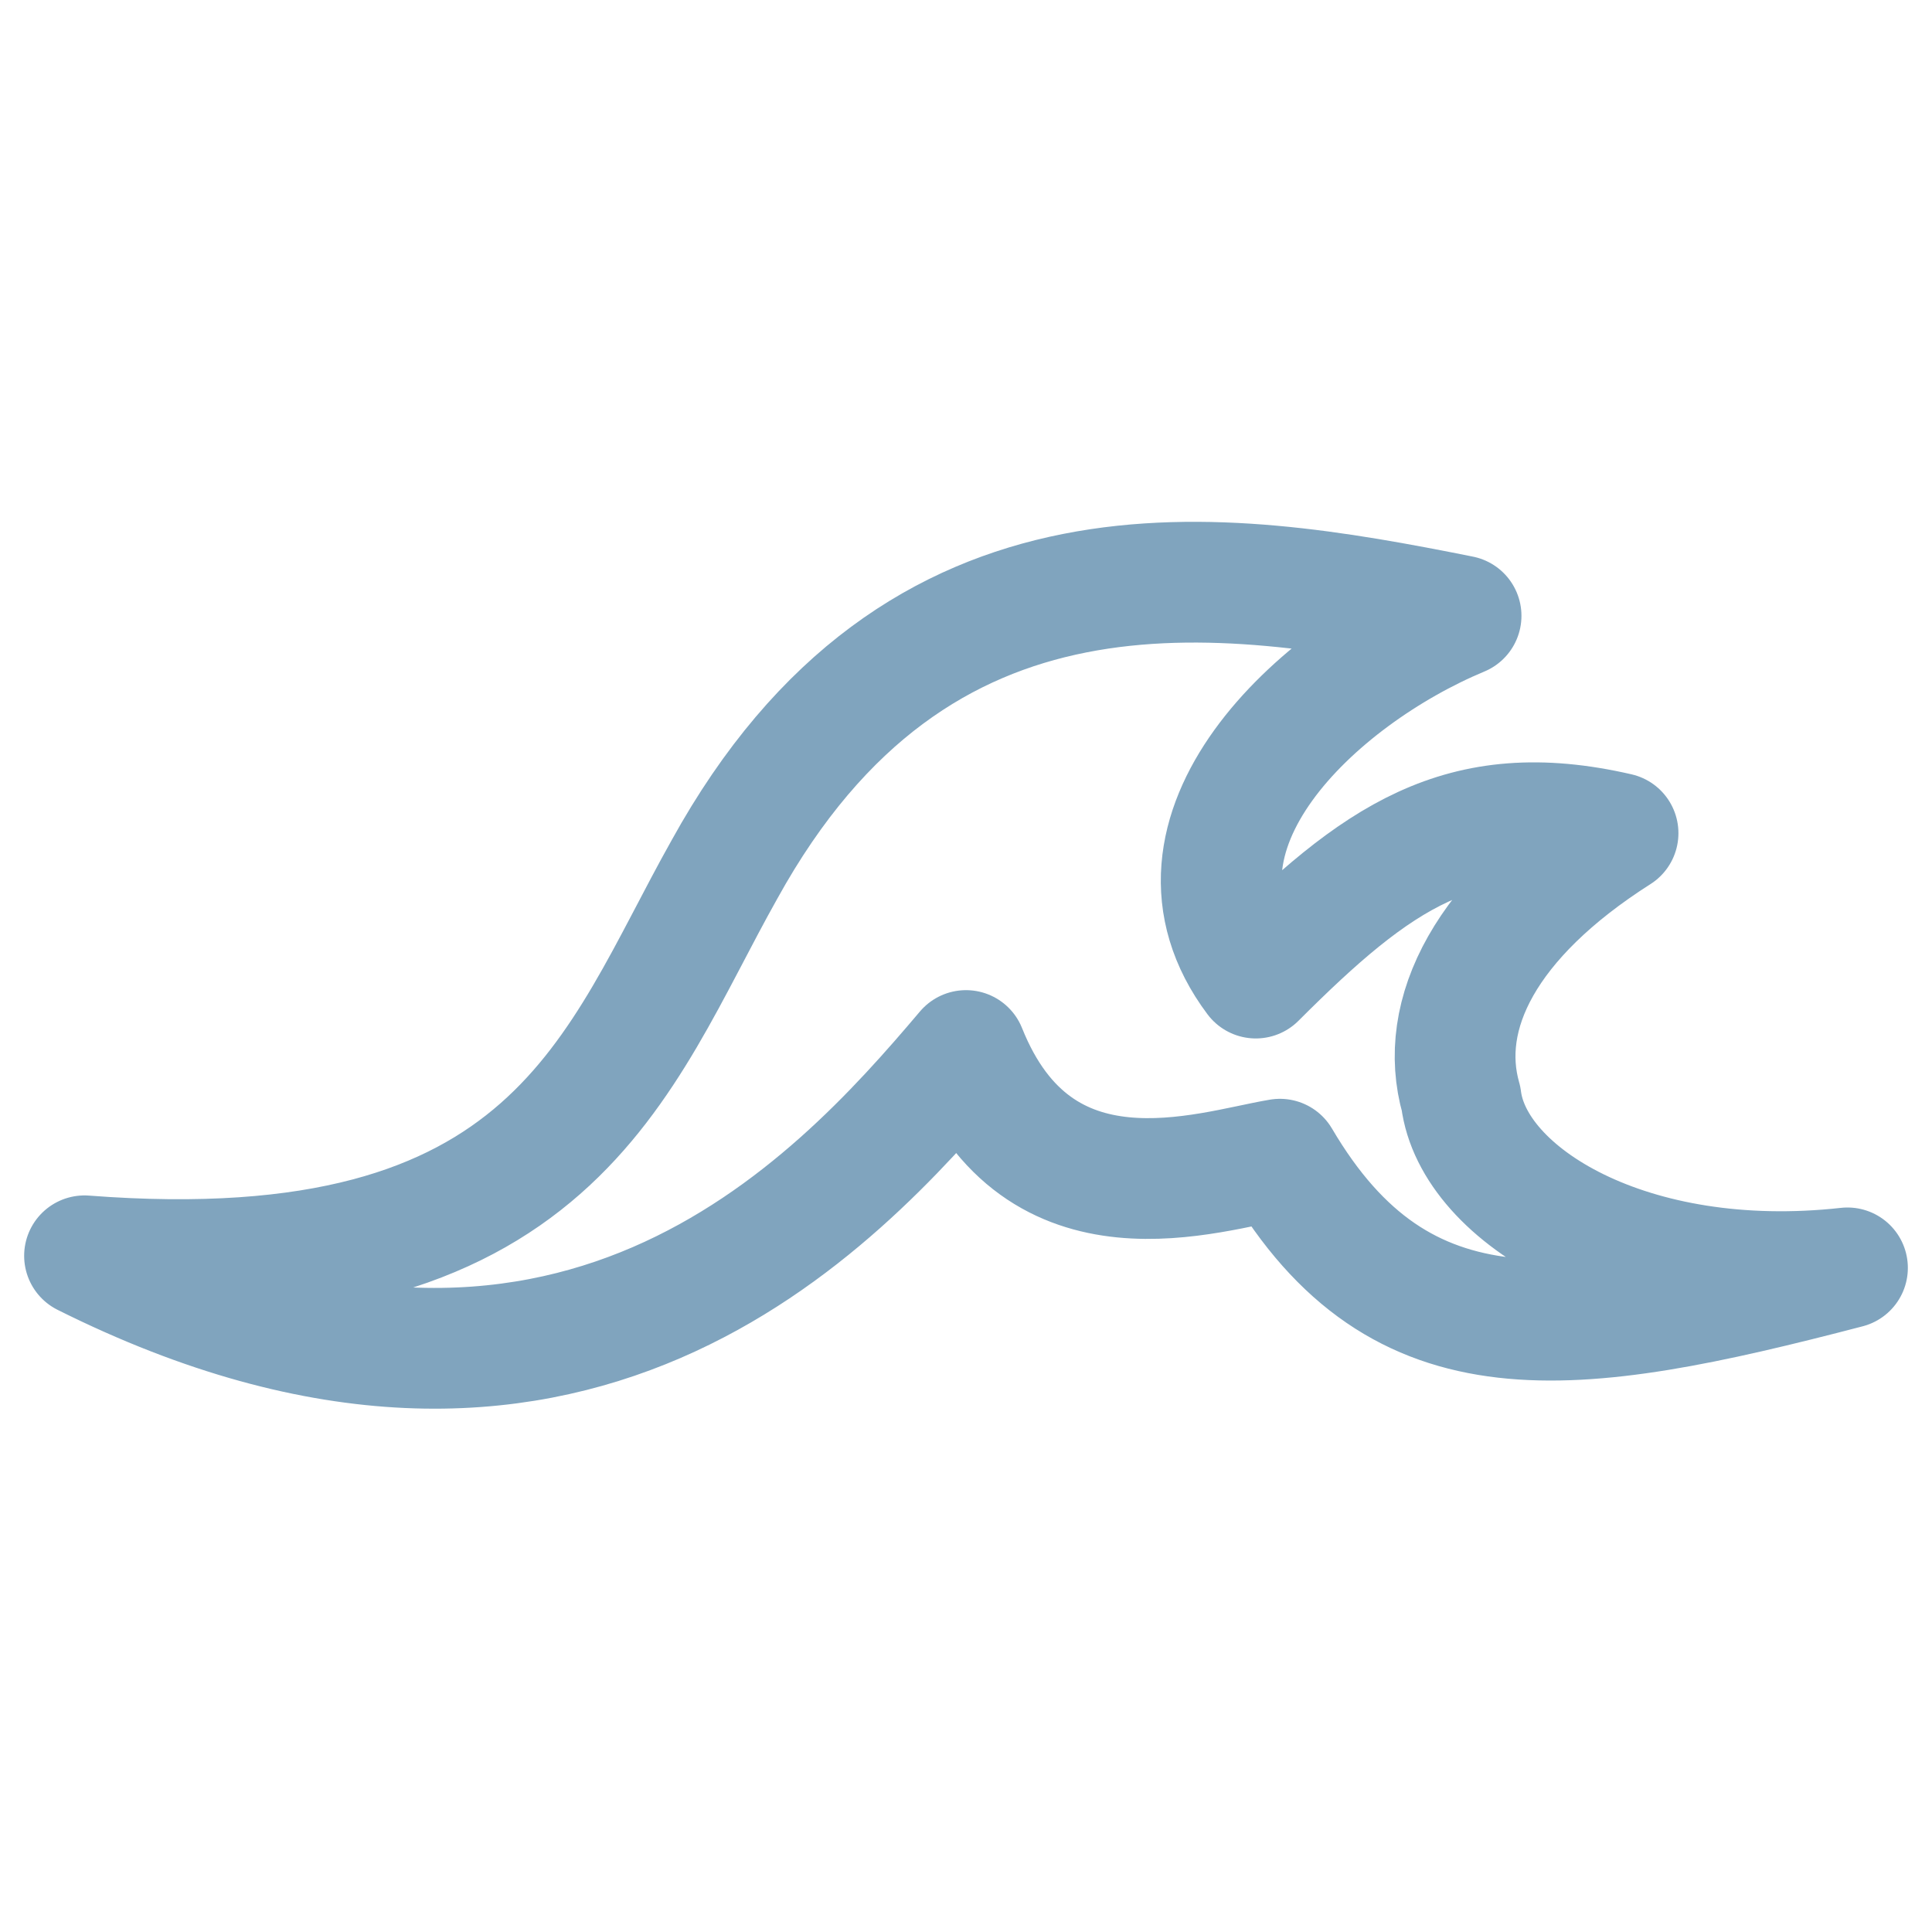
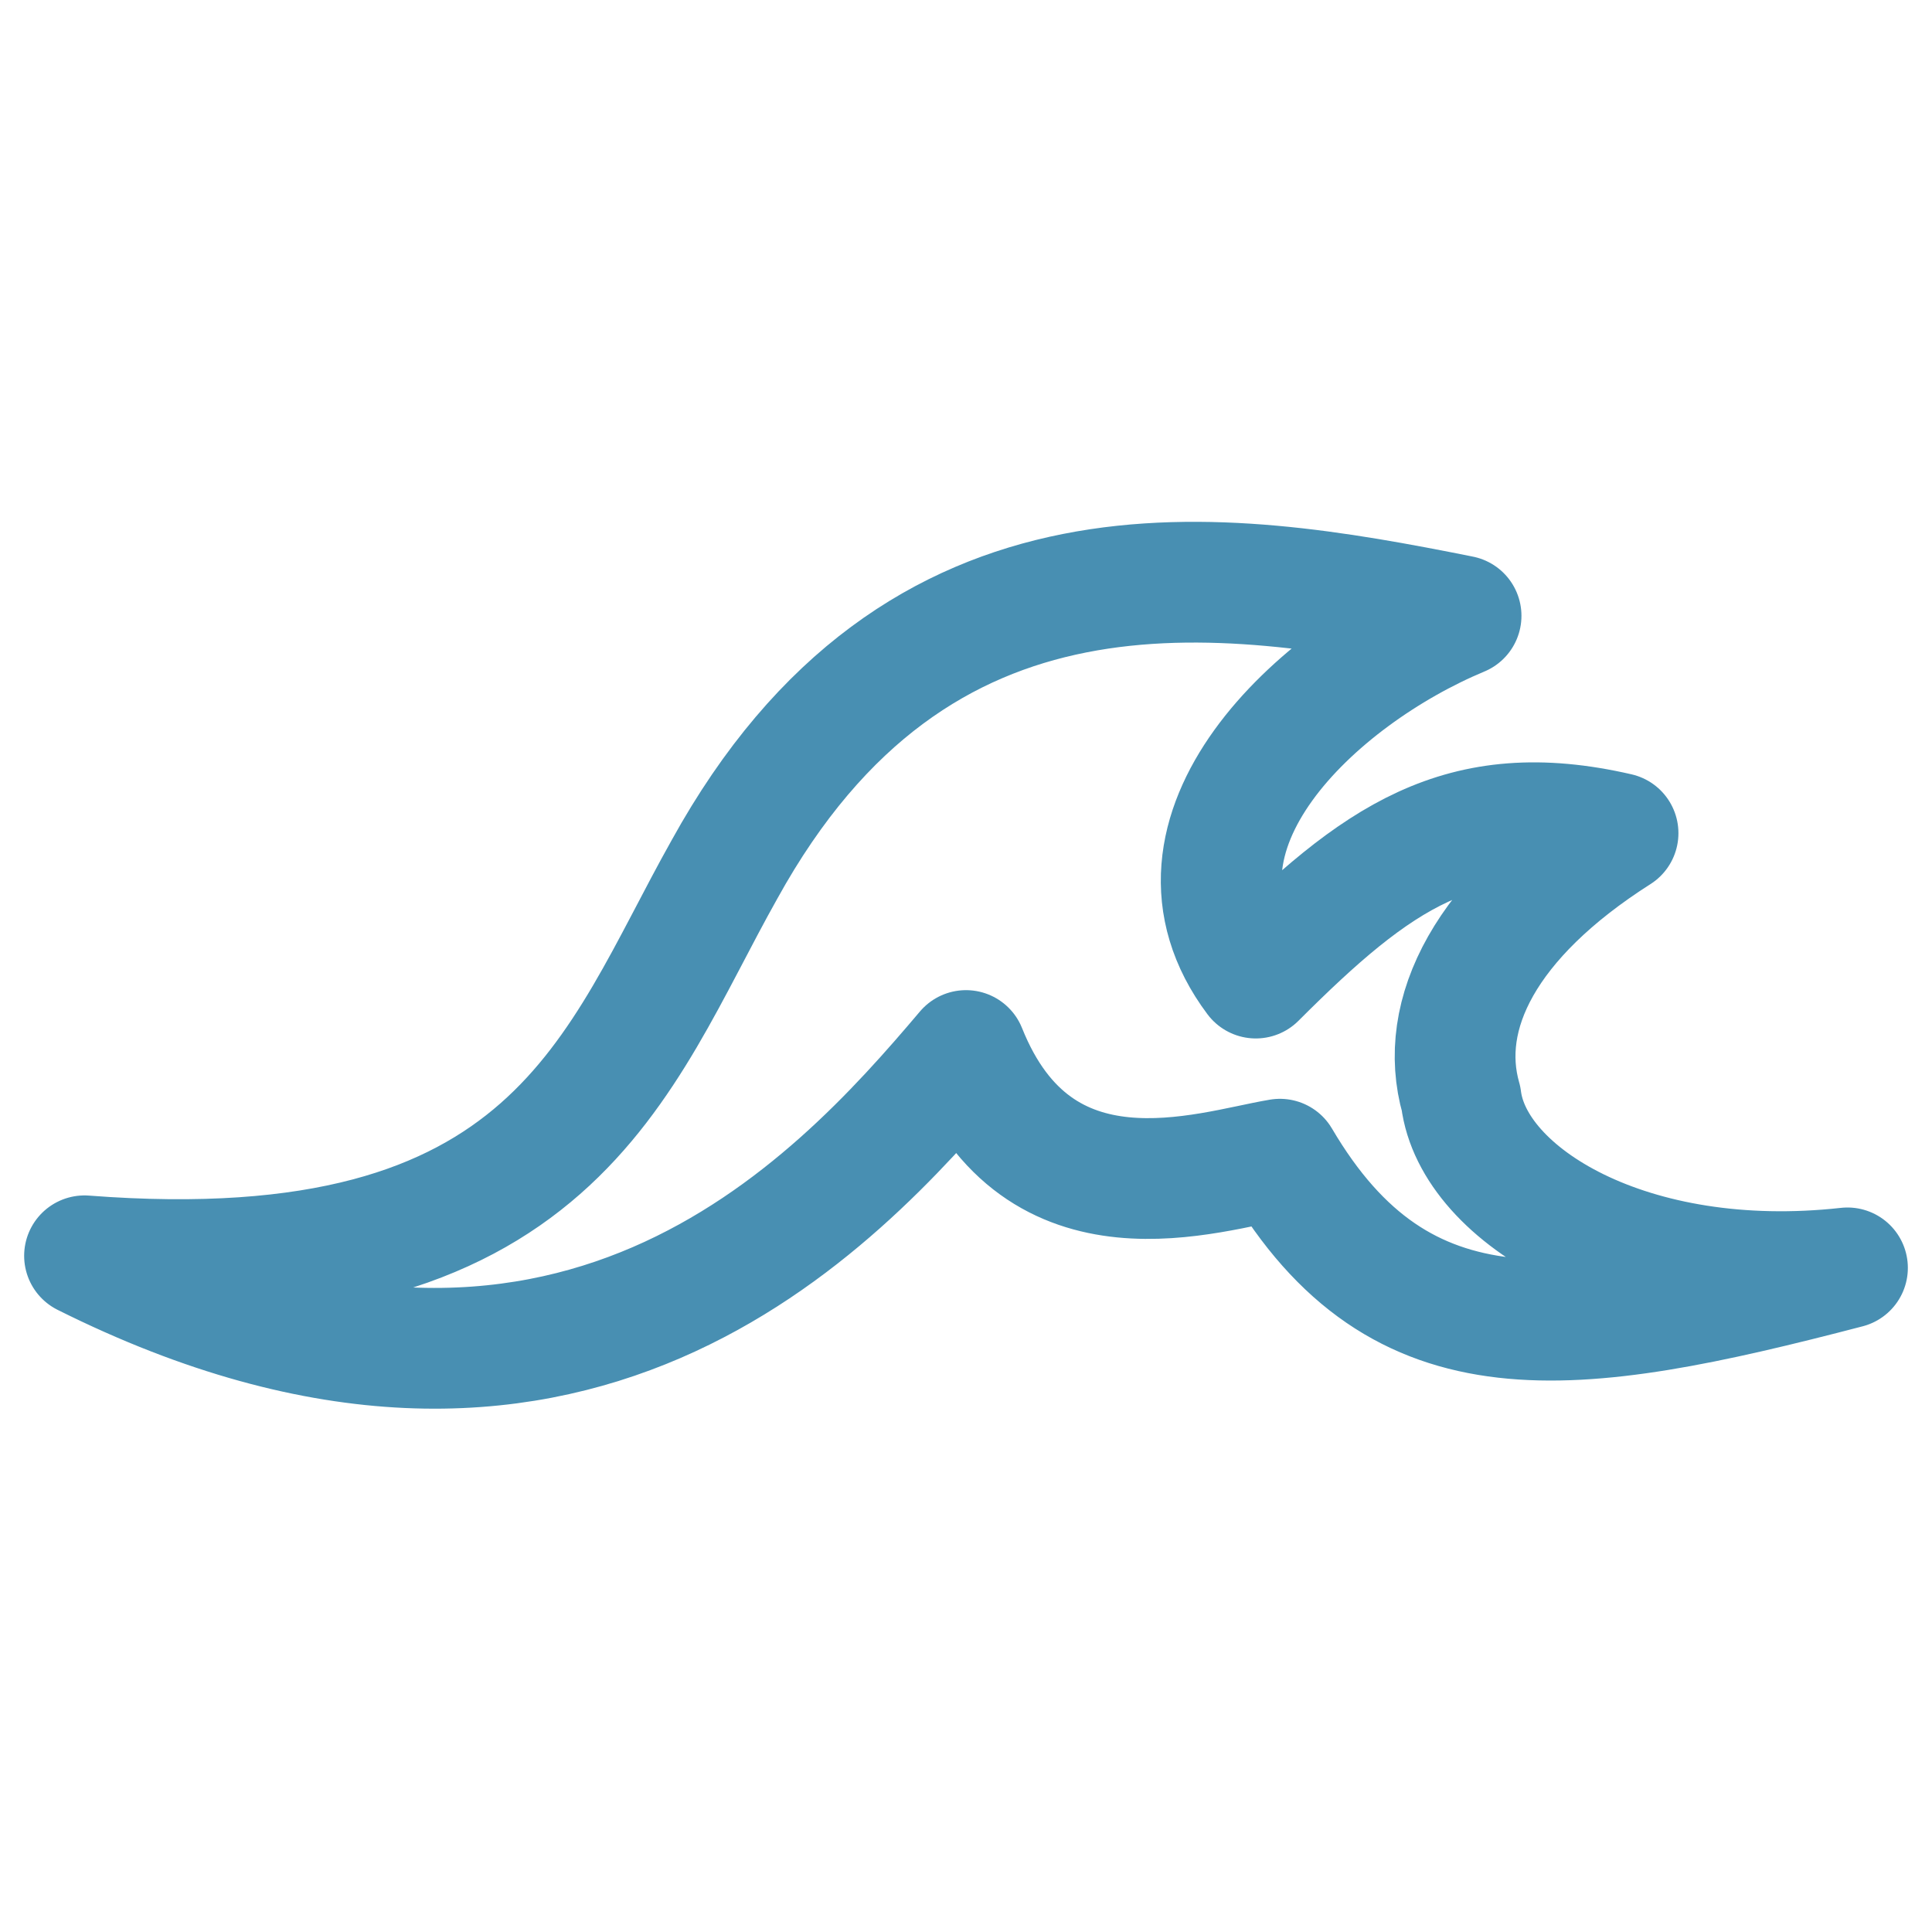
<svg xmlns="http://www.w3.org/2000/svg" width="16" height="16" viewBox="0 0 16 16">
-   <path fill="none" stroke="#80a4be" stroke-linejoin="round" d="M6 7.2c-.9 1.6-1.4 3.5-5.3 3.2 4 2 6.2-.4 7.3-1.7.6 1.5 2 1 2.6.9 1 1.7 2.4 1.5 4.7.9-1.8.2-3.1-.6-3.2-1.4-.2-.7.2-1.5 1.3-2.2-1.3-.3-2 .2-3 1.2-.9-1.2.5-2.5 1.7-3-2-.4-4.5-.8-6.1 2.1Z" />
+   <path fill="none" stroke="#488fb2" stroke-linejoin="round" d="M6 7.2c-.9 1.6-1.4 3.5-5.3 3.2 4 2 6.2-.4 7.3-1.7.6 1.5 2 1 2.6.9 1 1.7 2.4 1.5 4.7.9-1.8.2-3.1-.6-3.2-1.4-.2-.7.2-1.5 1.3-2.2-1.3-.3-2 .2-3 1.2-.9-1.2.5-2.5 1.7-3-2-.4-4.5-.8-6.1 2.1Z" />
</svg>
